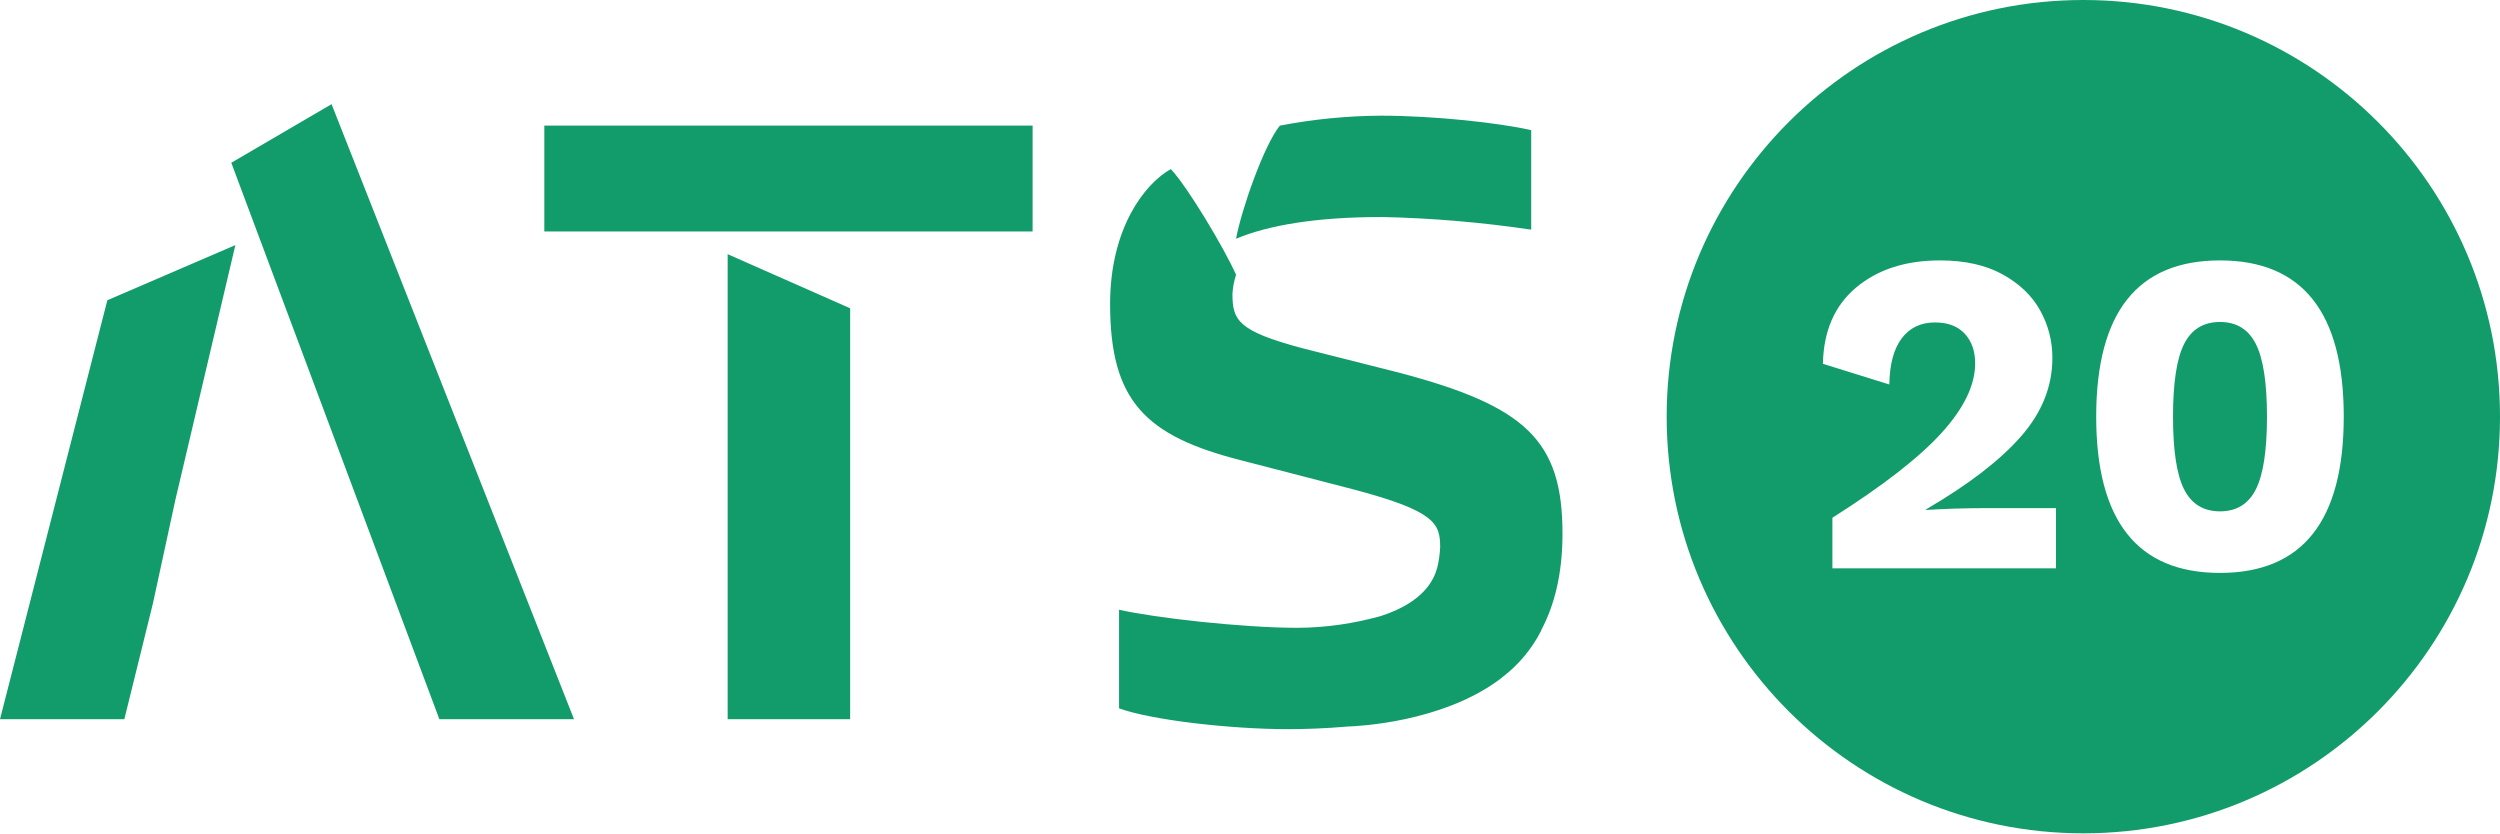
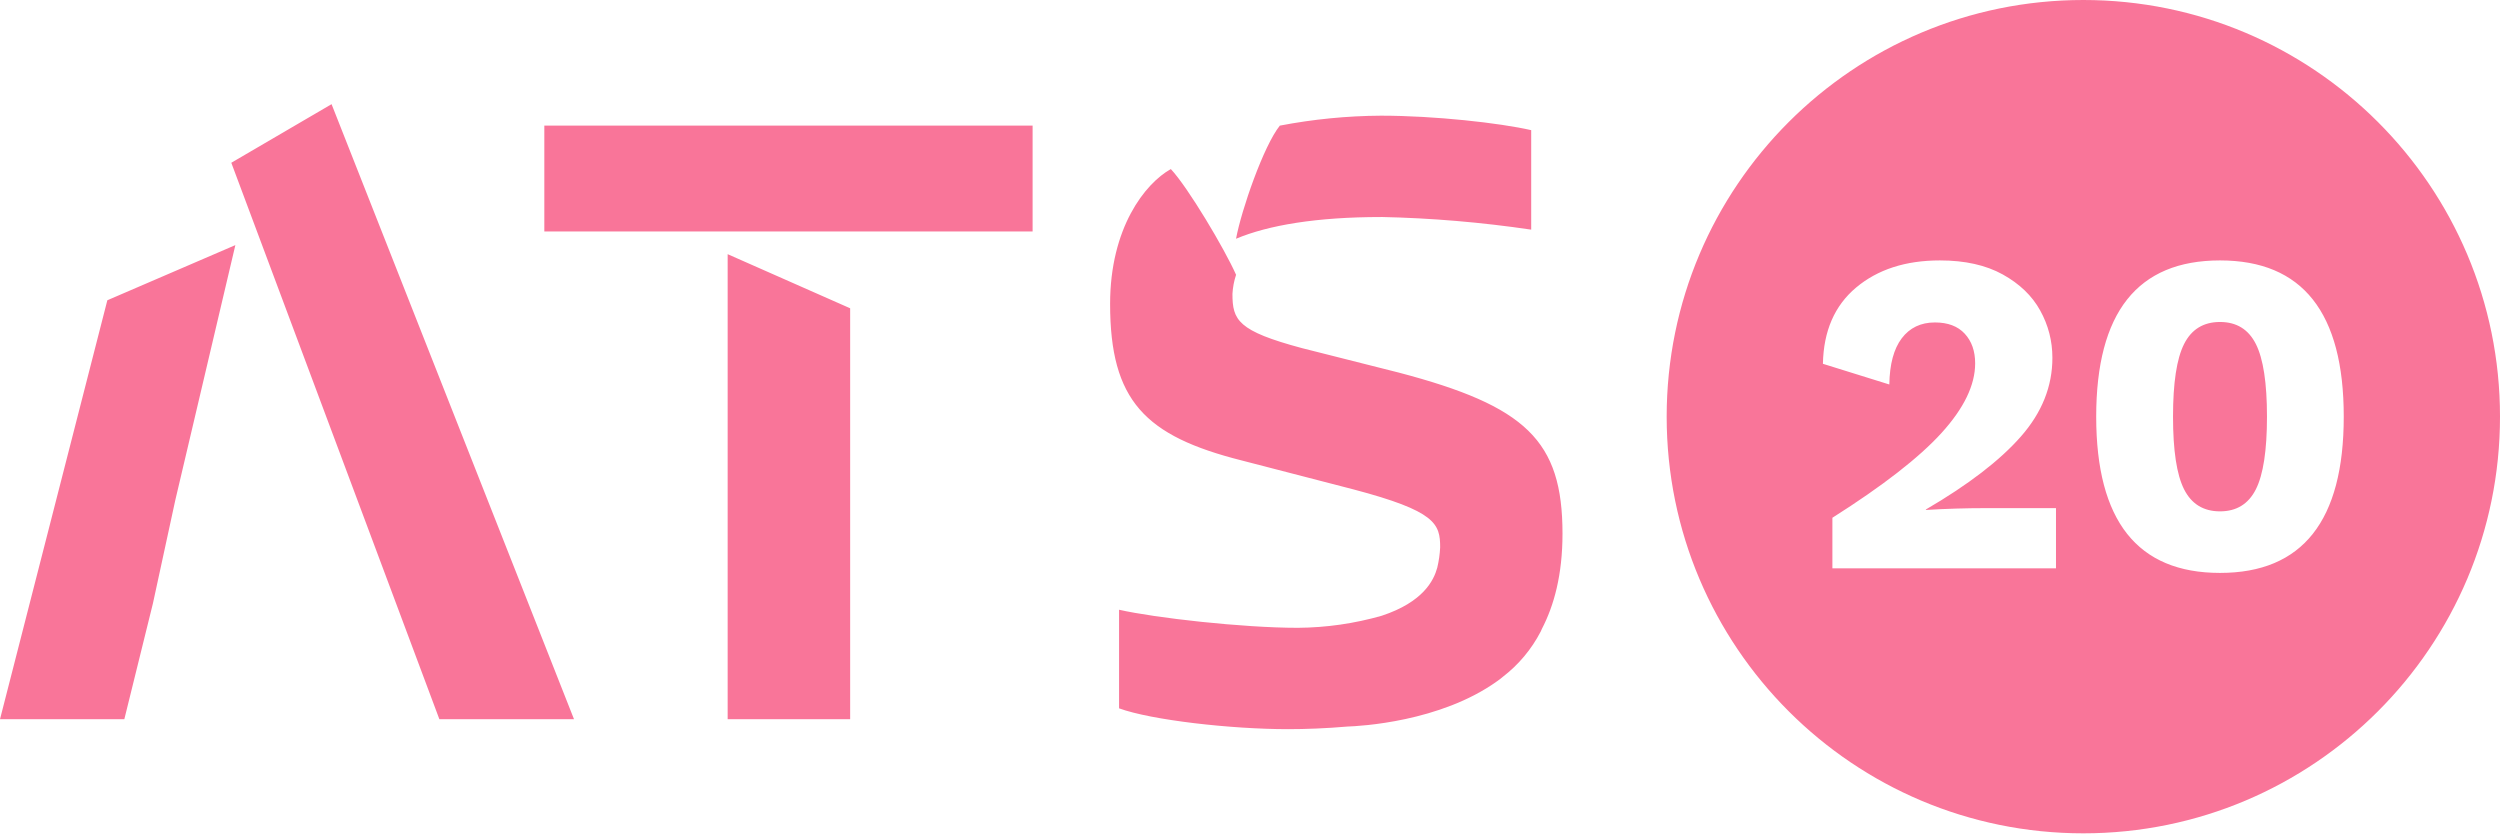
<svg xmlns="http://www.w3.org/2000/svg" width="48px" height="16px" viewBox="0 0 48 16" version="1.1">
  <g id="Bridge" stroke="none" stroke-width="1" fill="none" fill-rule="evenodd">
-     <g id="sigma1-2" transform="translate(-1133, -550)" fill="#129C6B" fill-rule="nonzero">
+     <g id="sigma1-2" transform="translate(-1133, -550)" fill="#F97599" fill-rule="nonzero">
      <path d="M1149.323,555.919 L1149.323,563.809 L1146.971,563.809 L1146.971,554.88 L1149.323,555.919 Z M1137.519,554.706 L1136.365,559.606 L1135.936,561.586 L1135.387,563.809 L1133,563.809 L1135.061,555.765 L1137.519,554.706 Z M1141.436,563.809 L1137.441,553.125 L1139.366,552 L1144.021,563.809 L1141.436,563.809 Z M1143.451,554.444 L1143.451,552.412 L1152.826,552.412 L1152.826,554.444 L1143.451,554.444 Z M1156.734,555.279 L1156.732,555.278 C1156.693,555.395 1156.67,555.518 1156.663,555.642 C1156.663,556.146 1156.763,556.354 1158.002,556.685 L1159.858,557.154 C1162.296,557.796 1163,558.457 1163,560.246 C1163,561.041 1162.835,561.631 1162.605,562.073 C1162.597,562.091 1162.59,562.107 1162.582,562.125 C1162.405,562.466 1162.156,562.764 1161.853,562.996 C1161.821,563.025 1161.783,563.052 1161.748,563.077 C1160.651,563.864 1159.103,563.942 1158.867,563.95 C1158.469,563.985 1158.059,564 1157.731,564 C1156.633,564 1155.104,563.826 1154.486,563.6 L1154.486,561.707 C1155.173,561.863 1156.856,562.054 1157.92,562.054 C1158.465,562.05 1159.006,561.972 1159.53,561.822 C1160.326,561.559 1160.528,561.145 1160.595,560.901 C1160.626,560.772 1160.645,560.64 1160.651,560.508 C1160.651,560.056 1160.565,559.813 1158.985,559.396 L1156.838,558.84 C1154.984,558.371 1154.314,557.694 1154.314,555.835 C1154.314,554.376 1154.983,553.524 1155.48,553.246 C1155.807,553.594 1156.511,554.775 1156.734,555.279 Z M1159.514,554.166 L1159.514,554.167 C1158.277,554.167 1157.35,554.324 1156.732,554.584 C1156.835,554.028 1157.264,552.795 1157.573,552.412 C1158.213,552.289 1158.862,552.225 1159.514,552.221 C1160.544,552.221 1161.798,552.361 1162.399,552.499 L1162.399,554.409 C1161.443,554.268 1160.479,554.186 1159.514,554.166 Z M1173,566 C1168.582,566 1165,562.418 1165,558 C1165,553.582 1168.582,550 1173,550 C1177.418,550 1181,553.582 1181,558 C1181,562.418 1177.418,566 1173,566 Z M1168.182,559.941 L1168.182,560.912 L1172.475,560.912 L1172.475,559.756 L1171.131,559.756 C1170.744,559.756 1170.359,559.768 1169.977,559.791 L1169.977,559.782 C1170.793,559.306 1171.401,558.838 1171.803,558.379 C1172.205,557.921 1172.406,557.418 1172.406,556.871 C1172.406,556.547 1172.328,556.244 1172.172,555.962 C1172.016,555.679 1171.776,555.449 1171.452,555.269 C1171.128,555.09 1170.726,555 1170.246,555 C1169.587,555 1169.051,555.174 1168.637,555.521 C1168.224,555.868 1168.012,556.356 1168,556.985 L1169.275,557.382 C1169.281,556.994 1169.36,556.699 1169.513,556.496 C1169.667,556.293 1169.879,556.191 1170.151,556.191 C1170.4,556.191 1170.59,556.263 1170.723,556.407 C1170.856,556.551 1170.923,556.741 1170.923,556.976 C1170.923,557.394 1170.707,557.84 1170.277,558.313 C1169.846,558.787 1169.148,559.329 1168.182,559.941 Z M1175.624,561 C1177.208,561 1178,560 1178,558 C1178,556 1177.208,555 1175.624,555 C1174.039,555 1173.247,556 1173.247,558 C1173.247,560 1174.039,561 1175.624,561 Z M1175.624,559.818 C1175.306,559.818 1175.076,559.676 1174.934,559.394 C1174.792,559.112 1174.722,558.647 1174.722,558 C1174.722,557.353 1174.792,556.888 1174.934,556.606 C1175.076,556.324 1175.306,556.182 1175.624,556.182 C1175.942,556.182 1176.171,556.324 1176.313,556.606 C1176.455,556.888 1176.526,557.353 1176.526,558 C1176.526,558.647 1176.455,559.112 1176.313,559.394 C1176.171,559.676 1175.942,559.818 1175.624,559.818 Z" id="Combined-Shape" />
    </g>
  </g>
</svg>
